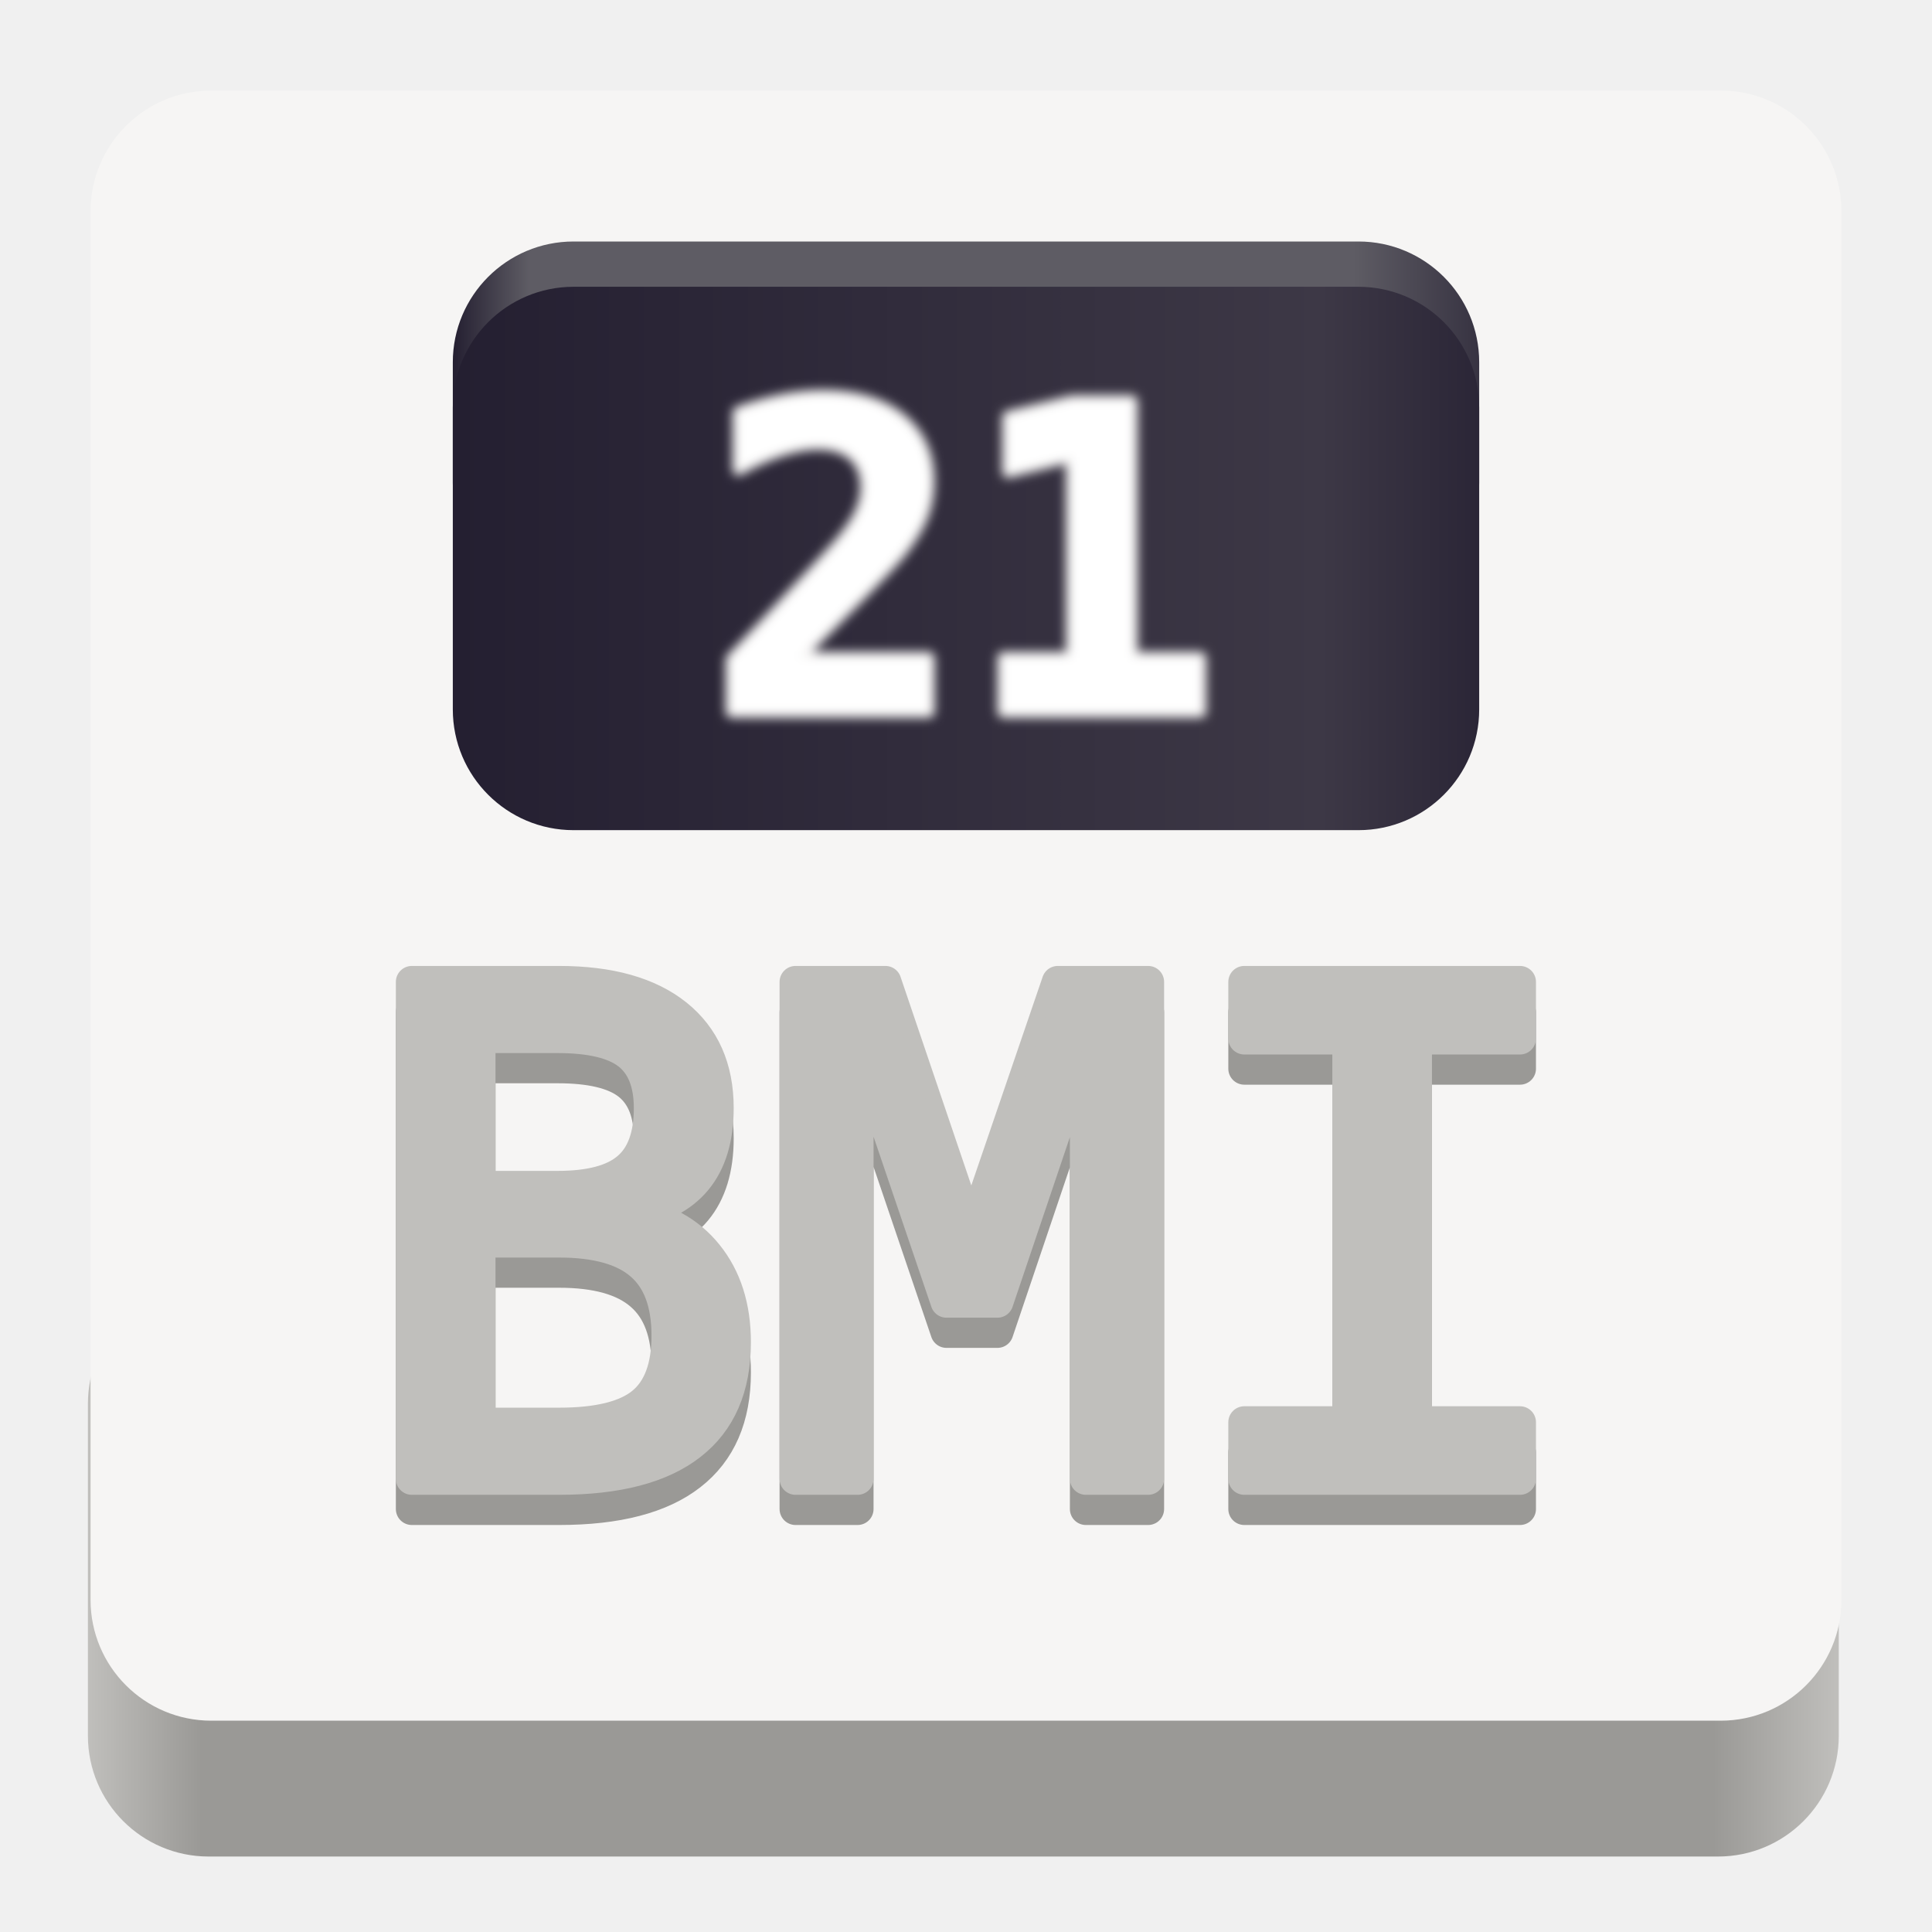
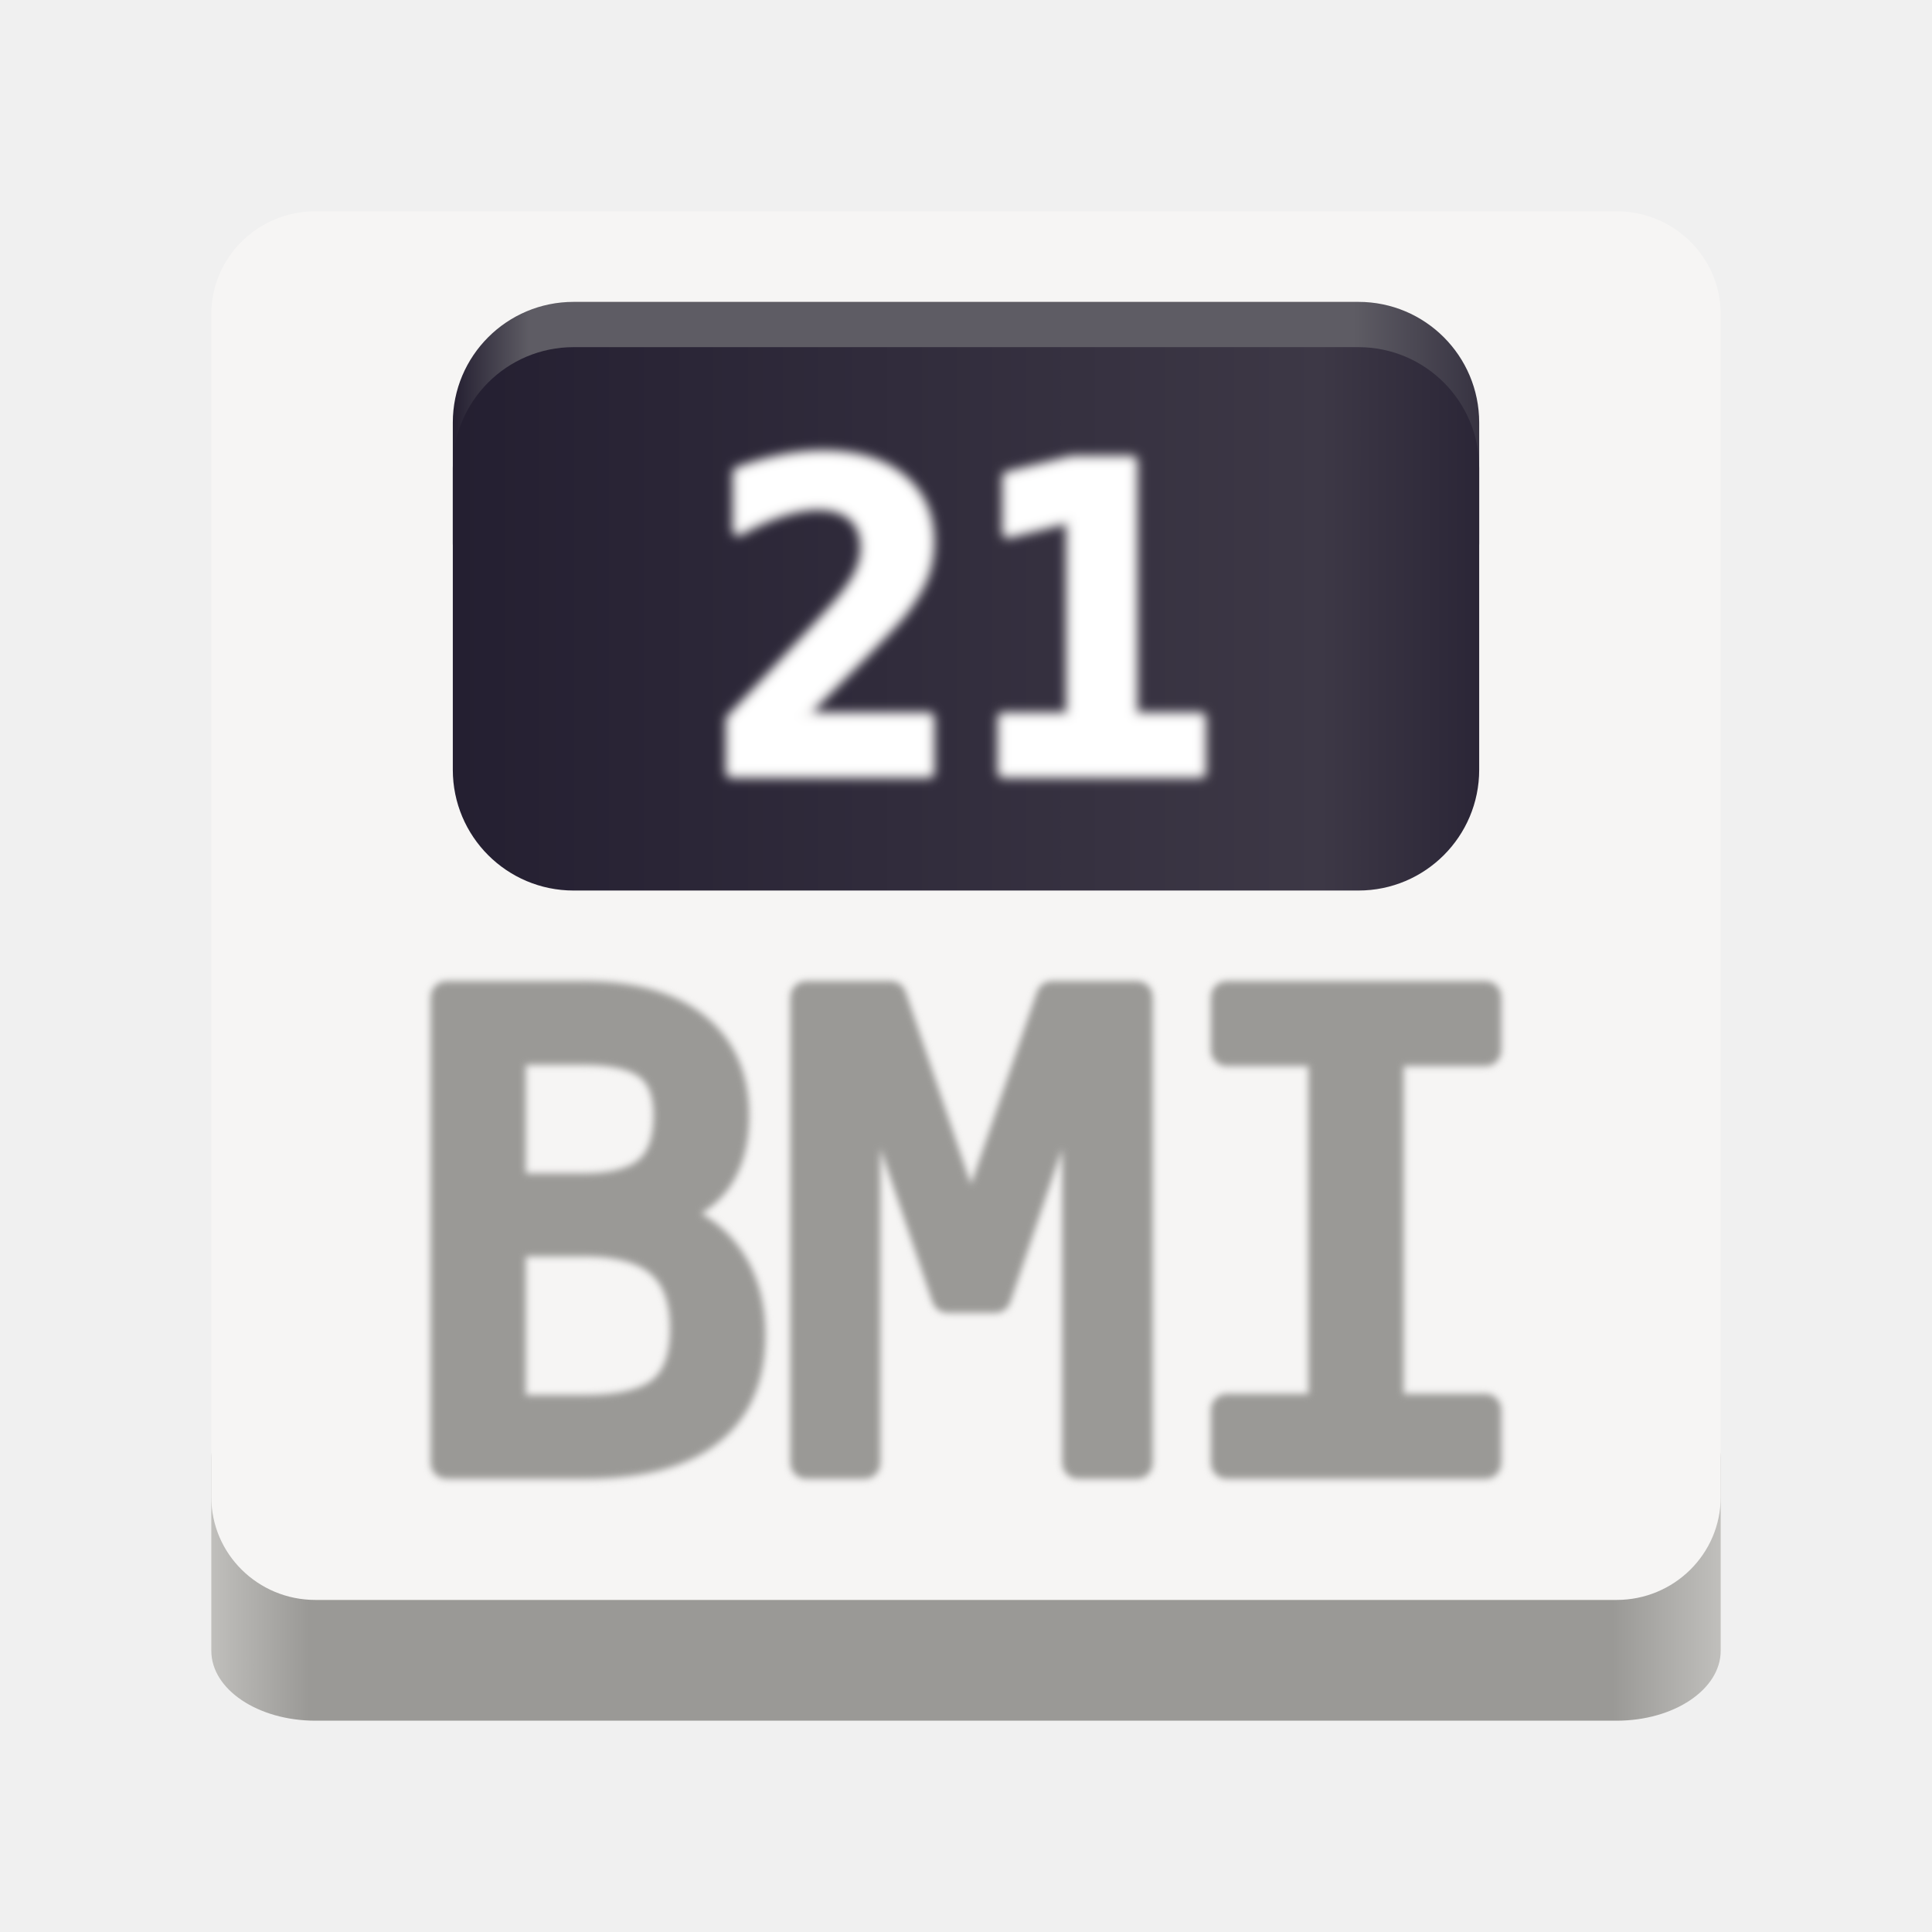
<svg xmlns="http://www.w3.org/2000/svg" xmlns:xlink="http://www.w3.org/1999/xlink" width="128mm" height="128mm" viewBox="0 0 128 128" version="1.1" id="svg1">
  <defs id="defs1">
    <linearGradient id="linearGradient2">
      <stop style="stop-color:#c0bfbc;stop-opacity:1;" offset="0" id="stop2" />
      <stop style="stop-color:#9a9996;stop-opacity:1;" offset="0.065" id="stop4" />
      <stop style="stop-color:#9a9996;stop-opacity:1;" offset="0.928" id="stop5" />
      <stop style="stop-color:#c0bfbc;stop-opacity:1;" offset="1" id="stop3" />
    </linearGradient>
    <linearGradient id="linearGradient21">
      <stop style="stop-color:#241f31;stop-opacity:1;" offset="0" id="stop20" />
      <stop style="stop-color:#5e5c64;stop-opacity:1;" offset="0.07" id="stop22" />
      <stop style="stop-color:#5e5c64;stop-opacity:1;" offset="0.829" id="stop23" />
      <stop style="stop-color:#241f31;stop-opacity:1;" offset="1" id="stop21" />
    </linearGradient>
    <linearGradient id="linearGradient4">
      <stop style="stop-color:#241f31;stop-opacity:1;" offset="0" id="stop6" />
      <stop style="stop-color:#3d3846;stop-opacity:1;" offset="0.799" id="stop8" />
      <stop style="stop-color:#241f31;stop-opacity:1;" offset="1" id="stop7" />
    </linearGradient>
-     <linearGradient xlink:href="#linearGradient4" id="linearGradient7" x1="69" y1="122.5" x2="141" y2="122.5" gradientUnits="userSpaceOnUse" spreadMethod="pad" gradientTransform="translate(2,-1)" />
+     <linearGradient xlink:href="#linearGradient4" id="linearGradient7" x1="69" y1="122.5" x2="141" y2="122.5" gradientUnits="userSpaceOnUse" spreadMethod="pad" gradientTransform="translate(2,3.000002)" />
    <filter style="color-interpolation-filters:sRGB" id="filter18" x="-0.039" y="-0.058" width="1.078" height="1.116">
      <feGaussianBlur stdDeviation="0.342" id="feGaussianBlur18" />
    </filter>
-     <linearGradient xlink:href="#linearGradient21" id="linearGradient18" gradientUnits="userSpaceOnUse" x1="69" y1="122.5" x2="141" y2="122.5" spreadMethod="pad" gradientTransform="translate(1.999997,-3.999892)" />
-     <linearGradient xlink:href="#linearGradient2" id="linearGradient3" x1="46.824" y1="188.5" x2="162.824" y2="188.5" gradientUnits="userSpaceOnUse" />
+     <linearGradient xlink:href="#linearGradient21" id="linearGradient18" gradientUnits="userSpaceOnUse" x1="69" y1="122.5" x2="141" y2="122.5" spreadMethod="pad" gradientTransform="translate(1.999997,1.0823e-4)" />
+     <linearGradient xlink:href="#linearGradient2" id="linearGradient3" x1="46.824" y1="188.5" x2="162.824" y2="188.5" gradientUnits="userSpaceOnUse" gradientTransform="matrix(0.862069,0,0,0.5789474,14.63413,78.36847)" />
+     <filter style="color-interpolation-filters:sRGB" id="filter3" x="-0.024" y="-0.054" width="1.048" height="1.107">
+       <feGaussianBlur stdDeviation="0.249" id="feGaussianBlur3" />
+     </filter>
  </defs>
  <g id="layer1" transform="translate(-41,-84.5)">
-     <rect style="fill:url(#linearGradient3);fill-opacity:1;stroke-width:0.265;image-rendering:auto" id="rect1-5" width="116" height="38" x="46.824" y="169.5" ry="8" rx="8" />
-     <rect style="fill:#f6f5f4;fill-opacity:1;stroke-width:0.265" id="rect1" width="116" height="108" x="47" y="90.5" rx="8" ry="8" />
-     <rect style="fill:url(#linearGradient18);fill-opacity:1;stroke:none;stroke-width:1.058;stroke-linecap:round;stroke-linejoin:round;stroke-dasharray:none;stroke-opacity:1;paint-order:normal" id="rect2-2" width="68" height="24" x="71" y="100.5" rx="8" ry="8" />
-     <rect style="fill:url(#linearGradient7);fill-opacity:1;stroke:none;stroke-width:1.058;stroke-linecap:round;stroke-linejoin:round;stroke-dasharray:none;stroke-opacity:1;paint-order:normal" id="rect2" width="68" height="36" x="71" y="103.5" rx="8" ry="8" />
-     <text xml:space="preserve" style="font-style:normal;font-variant:normal;font-weight:bold;font-stretch:normal;font-size:28.222px;font-family:'DejaVu Sans Mono';-inkscape-font-specification:'DejaVu Sans Mono, Bold';font-variant-ligatures:normal;font-variant-caps:normal;font-variant-numeric:normal;font-variant-east-asian:normal;opacity:1;mix-blend-mode:normal;fill:#ffffff;fill-opacity:1;stroke:#f6f5f4;stroke-width:0.794;stroke-linecap:round;stroke-linejoin:round;stroke-dasharray:none;stroke-dashoffset:0;stroke-opacity:1;paint-order:stroke fill markers;filter:url(#filter18)" x="87.892" y="131.663" id="text5">
-       <tspan id="tspan25" x="87.892" y="131.663">21</tspan>
+     <rect style="fill:url(#linearGradient3);fill-opacity:1;stroke-width:0.187;image-rendering:auto" id="rect1-5" width="100" height="22" x="55" y="176.5" ry="4.632" rx="6.897" />
+     <rect style="fill:#f6f5f4;fill-opacity:1;stroke-width:0.227" id="rect1" width="100" height="92" x="55" y="98.5" rx="6.897" ry="6.815" />
+     <rect style="fill:url(#linearGradient18);fill-opacity:1;stroke:none;stroke-width:1.058;stroke-linecap:round;stroke-linejoin:round;stroke-dasharray:none;stroke-opacity:1;paint-order:normal" id="rect2-2" width="68" height="24" x="71" y="104.5" rx="8" ry="8" />
+     <rect style="fill:url(#linearGradient7);fill-opacity:1;stroke:none;stroke-width:1.058;stroke-linecap:round;stroke-linejoin:round;stroke-dasharray:none;stroke-opacity:1;paint-order:normal" id="rect2" width="68" height="36" x="71" y="107.5" rx="8" ry="8" />
+     <text xml:space="preserve" style="font-style:normal;font-variant:normal;font-weight:bold;font-stretch:normal;font-size:28.222px;font-family:'DejaVu Sans Mono';-inkscape-font-specification:'DejaVu Sans Mono, Bold';font-variant-ligatures:normal;font-variant-caps:normal;font-variant-numeric:normal;font-variant-east-asian:normal;opacity:1;mix-blend-mode:normal;fill:#ffffff;fill-opacity:1;stroke:#f6f5f4;stroke-width:0.794;stroke-linecap:round;stroke-linejoin:round;stroke-dasharray:none;stroke-dashoffset:0;stroke-opacity:1;paint-order:stroke fill markers;filter:url(#filter18)" x="87.892" y="135.663" id="text5">
+       <tspan id="tspan25" x="87.892" y="135.663">21</tspan>
    </text>
-     <text xml:space="preserve" style="font-style:normal;font-variant:normal;font-weight:normal;font-stretch:normal;font-size:45.156px;font-family:'DejaVu Sans Mono';-inkscape-font-specification:'DejaVu Sans Mono, Normal';font-variant-ligatures:normal;font-variant-caps:normal;font-variant-numeric:normal;font-variant-east-asian:normal;mix-blend-mode:normal;fill:#9a9996;fill-opacity:1;stroke:#9a9996;stroke-width:2.117;stroke-linecap:round;stroke-linejoin:round;stroke-miterlimit:4;stroke-dasharray:none;stroke-dashoffset:0;stroke-opacity:1;paint-order:stroke fill markers" x="64.629" y="184.477" id="text5-0-7">
-       <tspan id="tspan8-4-2" x="64.629" y="184.477" style="font-style:normal;font-variant:normal;font-weight:normal;font-stretch:normal;font-size:45.156px;font-family:'DejaVu Sans Mono';-inkscape-font-specification:'DejaVu Sans Mono, Normal';font-variant-ligatures:normal;font-variant-caps:normal;font-variant-numeric:normal;font-variant-east-asian:normal;fill:#9a9996;fill-opacity:1;stroke:#9a9996;stroke-width:2.117;stroke-linecap:round;stroke-linejoin:round;stroke-miterlimit:4;stroke-dasharray:none;stroke-dashoffset:0;stroke-opacity:1;paint-order:stroke fill markers">BMI</tspan>
+     <text xml:space="preserve" style="font-style:normal;font-variant:normal;font-weight:normal;font-stretch:normal;font-size:42.333px;font-family:'DejaVu Sans Mono';-inkscape-font-specification:'DejaVu Sans Mono, Normal';font-variant-ligatures:normal;font-variant-caps:normal;font-variant-numeric:normal;font-variant-east-asian:normal;display:none;mix-blend-mode:normal;fill:#364d6a;fill-opacity:1;stroke:#364d6a;stroke-width:2.117;stroke-linecap:round;stroke-linejoin:round;stroke-miterlimit:4;stroke-dasharray:none;stroke-dashoffset:0;stroke-opacity:1;paint-order:stroke fill markers" x="67.152" y="183.419" id="text5-0-7">
+       <tspan id="tspan8-4-2" x="67.152" y="183.419" style="font-style:normal;font-variant:normal;font-weight:normal;font-stretch:normal;font-size:42.333px;font-family:'DejaVu Sans Mono';-inkscape-font-specification:'DejaVu Sans Mono, Normal';font-variant-ligatures:normal;font-variant-caps:normal;font-variant-numeric:normal;font-variant-east-asian:normal;fill:#364d6a;fill-opacity:1;stroke:#364d6a;stroke-width:2.117;stroke-linecap:round;stroke-linejoin:round;stroke-miterlimit:4;stroke-dasharray:none;stroke-dashoffset:0;stroke-opacity:1;paint-order:stroke fill markers">BMI</tspan>
    </text>
-     <text xml:space="preserve" style="font-style:normal;font-variant:normal;font-weight:normal;font-stretch:normal;font-size:45.156px;font-family:'DejaVu Sans Mono';-inkscape-font-specification:'DejaVu Sans Mono, Normal';font-variant-ligatures:normal;font-variant-caps:normal;font-variant-numeric:normal;font-variant-east-asian:normal;opacity:1;mix-blend-mode:normal;fill:#c0bfbc;fill-opacity:1;stroke:#c0bfbc;stroke-width:2.117;stroke-linecap:round;stroke-linejoin:round;stroke-miterlimit:4;stroke-dasharray:none;stroke-dashoffset:0;stroke-opacity:1;paint-order:stroke fill markers" x="64.629" y="182.477" id="text5-0">
-       <tspan id="tspan8-4" x="64.629" y="182.477" style="font-style:normal;font-variant:normal;font-weight:normal;font-stretch:normal;font-size:45.156px;font-family:'DejaVu Sans Mono';-inkscape-font-specification:'DejaVu Sans Mono, Normal';font-variant-ligatures:normal;font-variant-caps:normal;font-variant-numeric:normal;font-variant-east-asian:normal;fill:#c0bfbc;fill-opacity:1;stroke:#c0bfbc;stroke-width:2.117;stroke-linecap:round;stroke-linejoin:round;stroke-miterlimit:4;stroke-dasharray:none;stroke-dashoffset:0;stroke-opacity:1;paint-order:stroke fill markers">BMI</tspan>
+     <text xml:space="preserve" style="font-style:normal;font-variant:normal;font-weight:normal;font-stretch:normal;font-size:42.333px;font-family:'DejaVu Sans Mono';-inkscape-font-specification:'DejaVu Sans Mono, Normal';font-variant-ligatures:normal;font-variant-caps:normal;font-variant-numeric:normal;font-variant-east-asian:normal;opacity:1;mix-blend-mode:normal;fill:#9a9996;fill-opacity:1;stroke:#9a9996;stroke-width:2.117;stroke-linecap:round;stroke-linejoin:round;stroke-miterlimit:4;stroke-dasharray:none;stroke-dashoffset:0;stroke-opacity:1;paint-order:stroke fill markers;filter:url(#filter3)" x="67.152" y="181.42" id="text5-0">
+       <tspan id="tspan8-4" x="67.152" y="181.42" style="font-style:normal;font-variant:normal;font-weight:normal;font-stretch:normal;font-size:42.333px;font-family:'DejaVu Sans Mono';-inkscape-font-specification:'DejaVu Sans Mono, Normal';font-variant-ligatures:normal;font-variant-caps:normal;font-variant-numeric:normal;font-variant-east-asian:normal;fill:#9a9996;fill-opacity:1;stroke:#9a9996;stroke-width:2.117;stroke-linecap:round;stroke-linejoin:round;stroke-miterlimit:4;stroke-dasharray:none;stroke-dashoffset:0;stroke-opacity:1;paint-order:stroke fill markers">BMI</tspan>
    </text>
  </g>
</svg>
